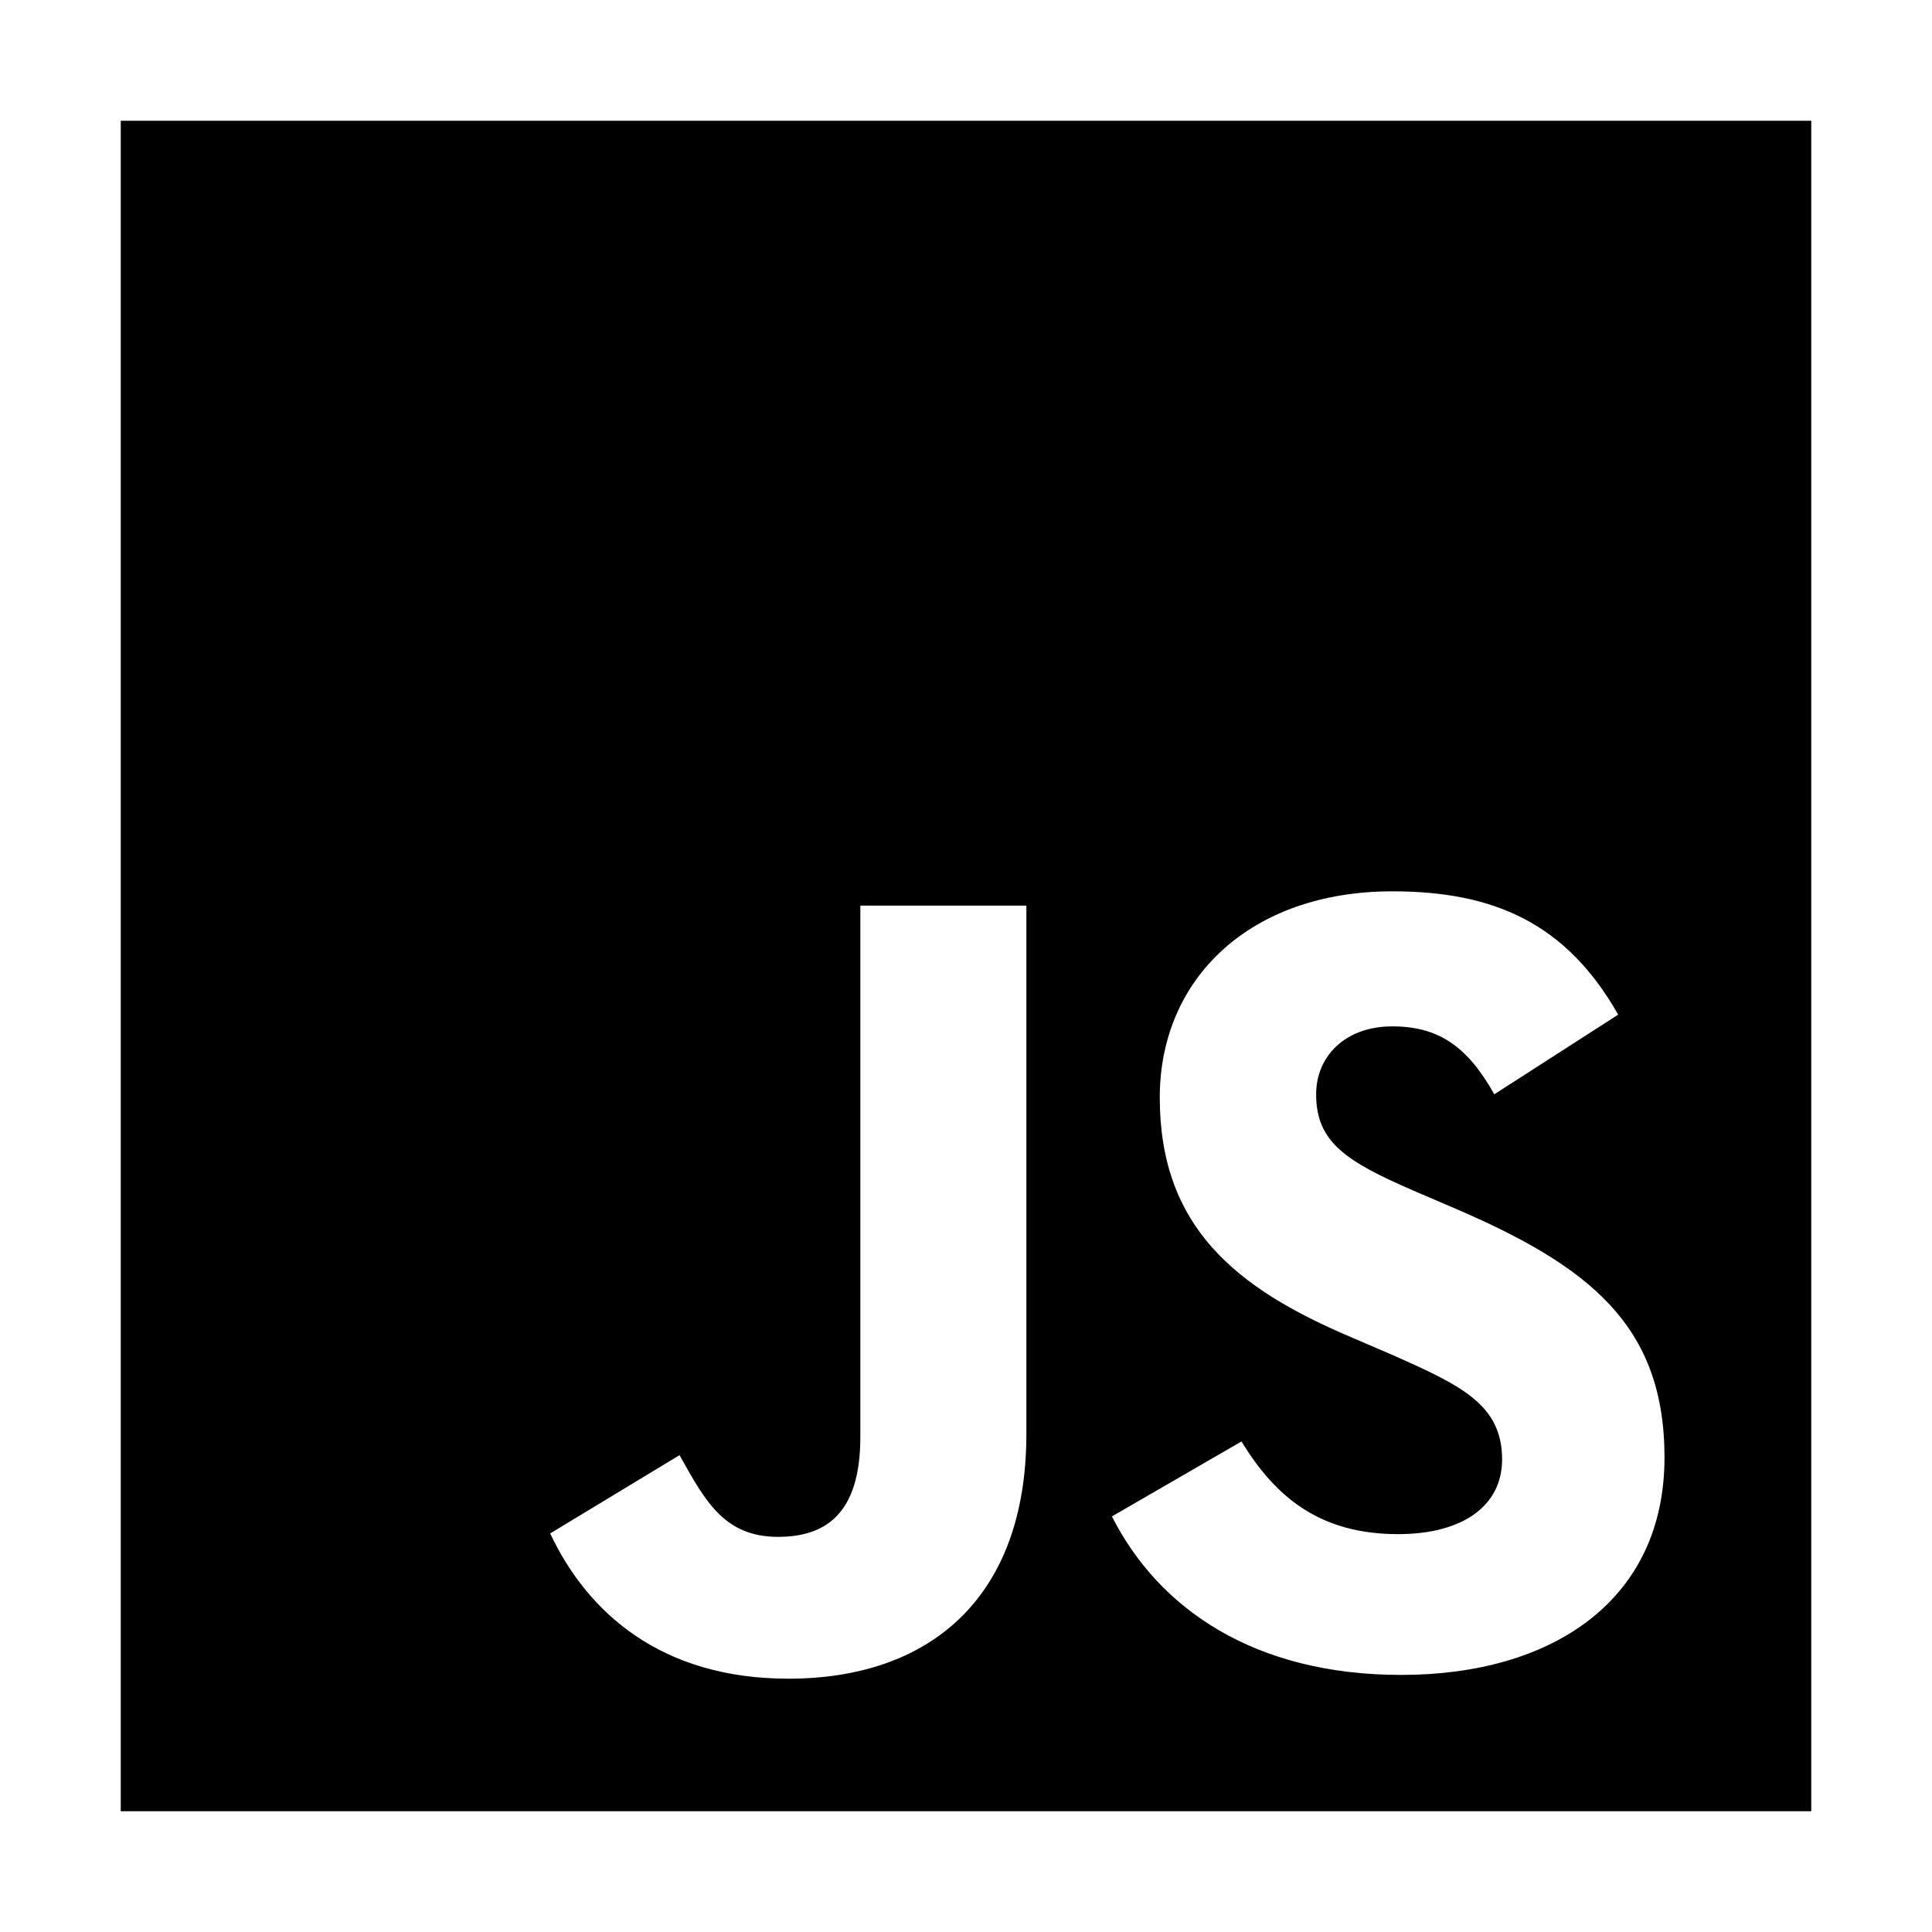
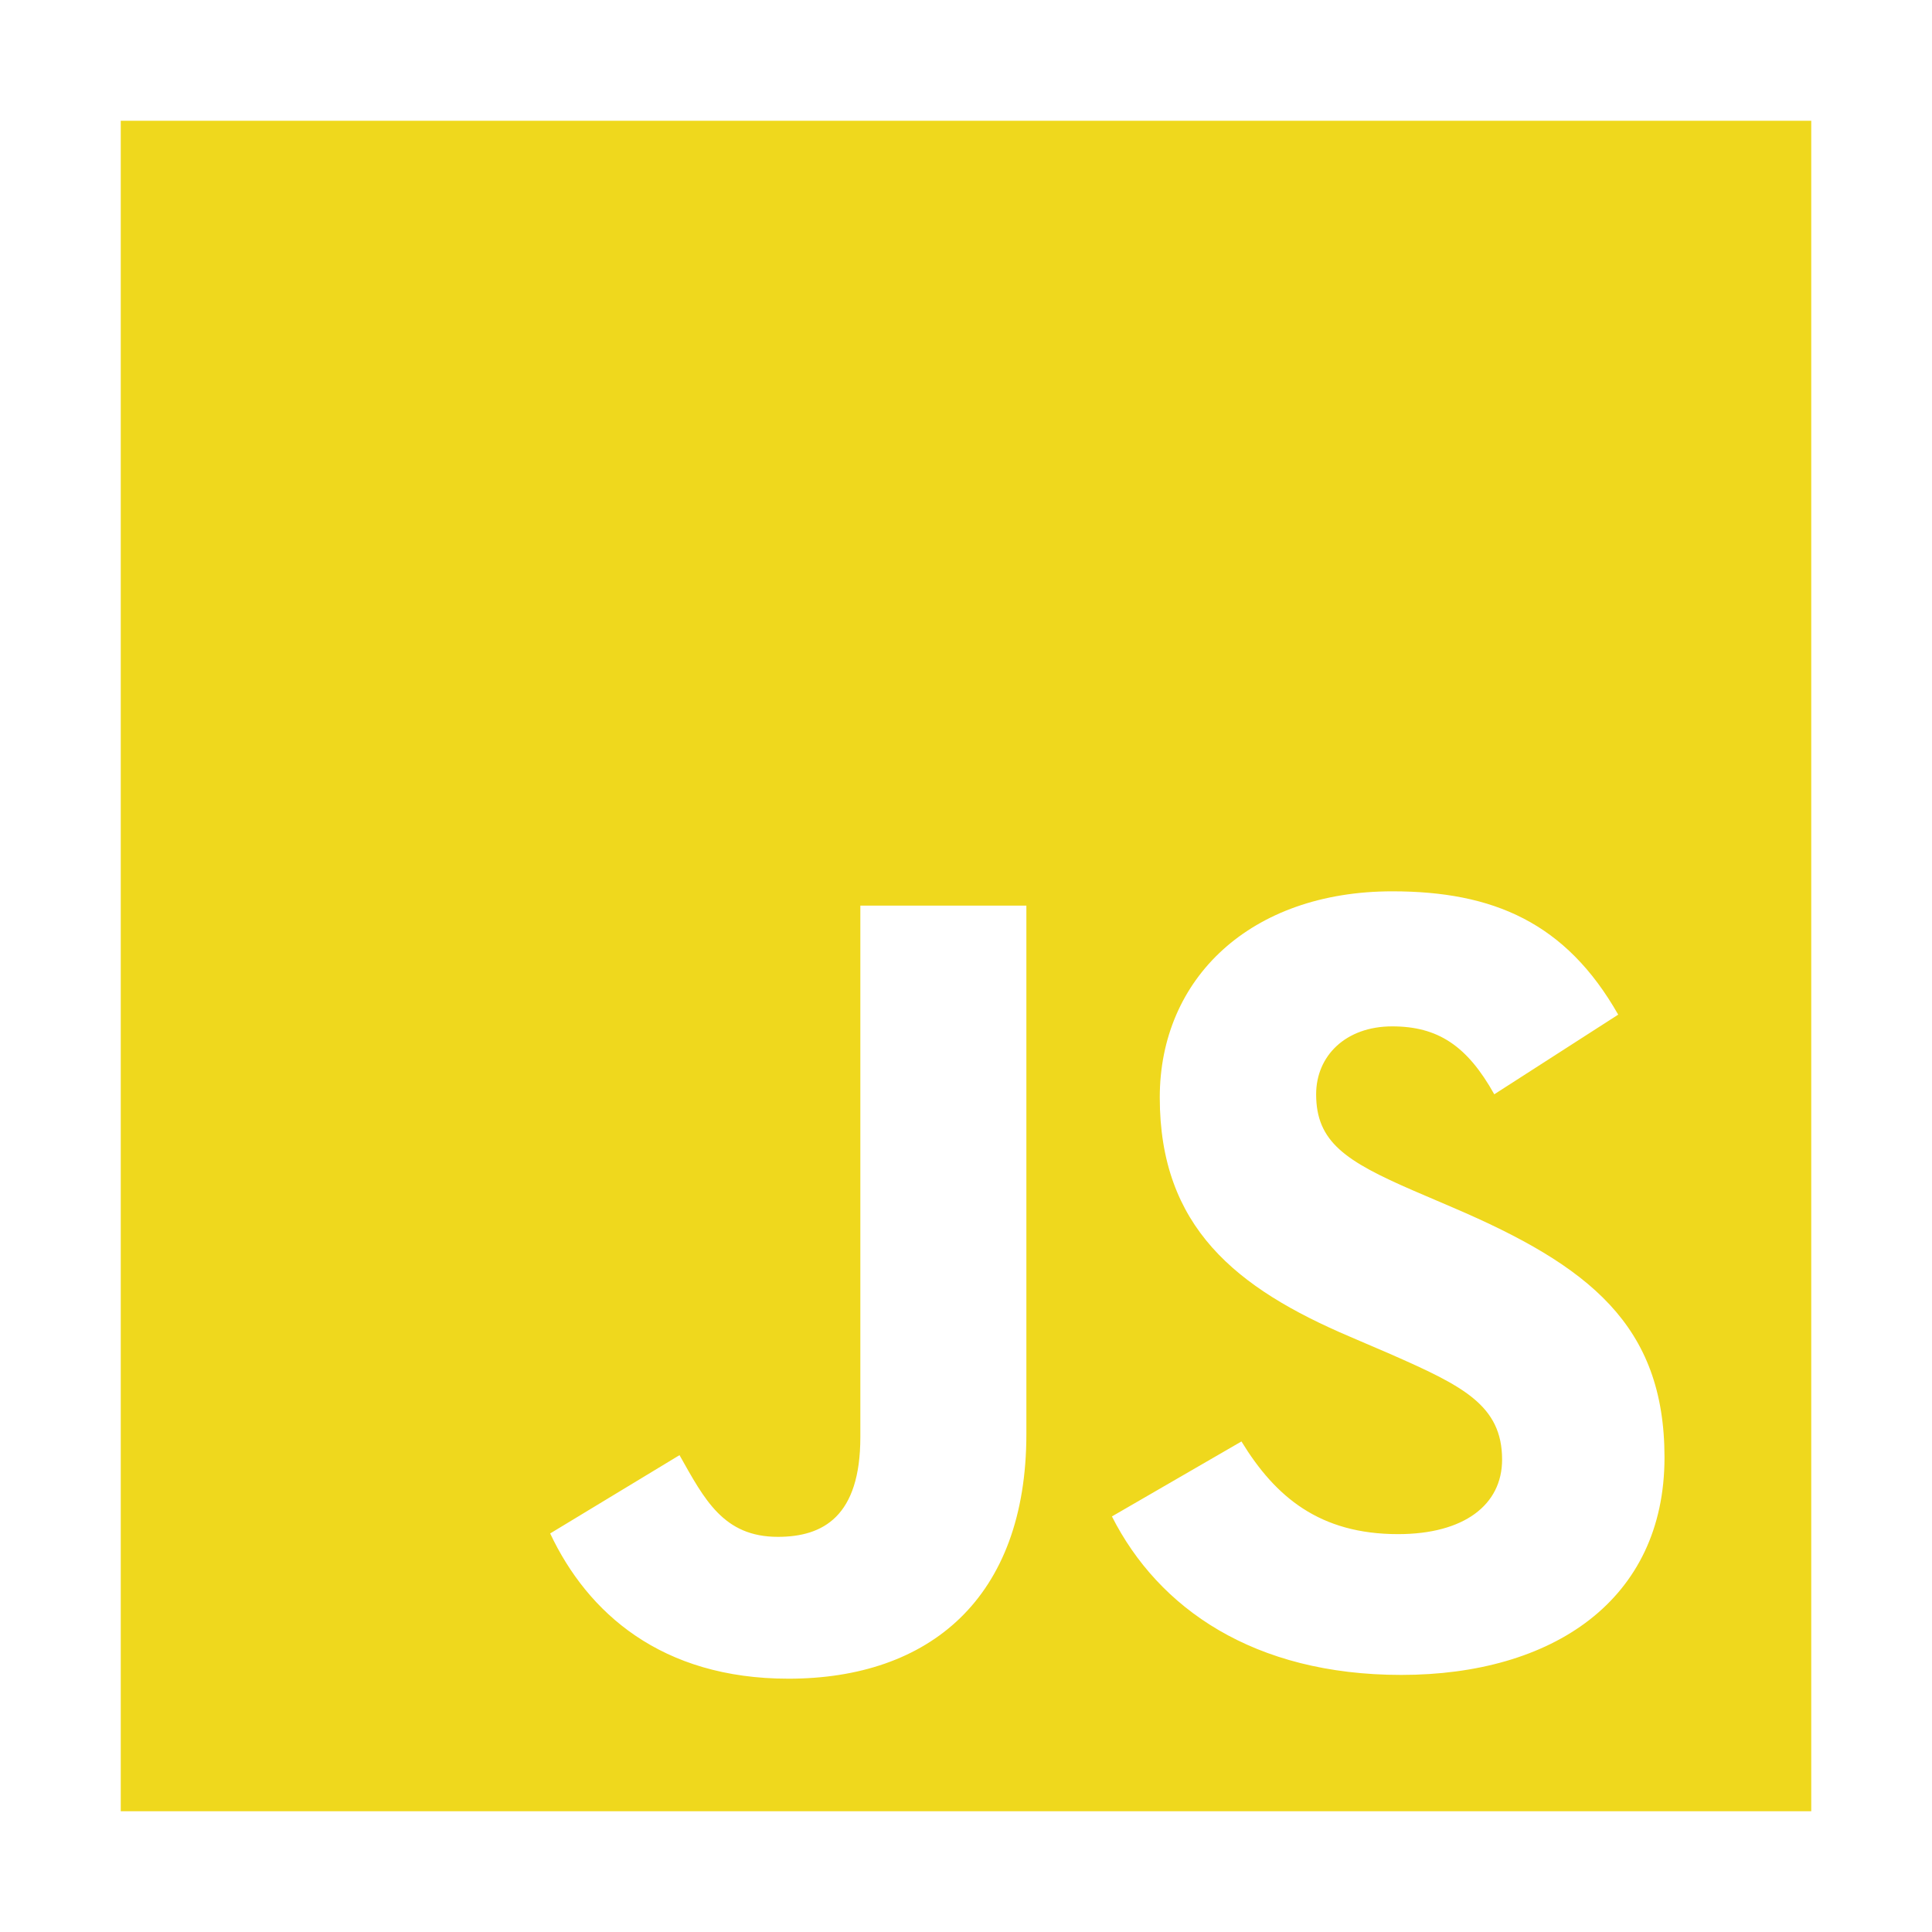
- <svg xmlns="http://www.w3.org/2000/svg" height="512" viewBox="0 0 512 512" width="512">
+ <svg xmlns="http://www.w3.org/2000/svg" height="512" viewBox="0 0 512 512" width="512" fill="#EFD81D">
  <path d="M32,32V480H480V32ZM272,380c0,43.61-25.76,64.87-63.05,64.87-33.68,0-53.23-17.44-63.15-38.49h0l34.28-20.75c6.61,11.73,11.63,21.65,26.06,21.65,12,0,21.86-5.41,21.86-26.46V240h44Zm99.35,63.87c-39.09,0-64.35-17.64-76.68-42h0L329,382c9,14.74,20.75,24.56,41.5,24.56,17.44,0,27.57-7.72,27.57-19.75,0-14.43-10.43-19.54-29.68-28l-10.52-4.52c-30.38-12.92-50.52-29.16-50.52-63.45,0-31.57,24.05-54.63,61.64-54.63,26.77,0,46,8.32,59.85,32.68L396,290c-7.22-12.93-15-18-27.06-18-12.33,0-20.15,7.82-20.15,18,0,12.63,7.82,17.74,25.86,25.56l10.52,4.51c35.79,15.34,55.94,31,55.94,66.16C441.12,424.13,411.35,443.87,371.35,443.87Z" />
</svg>
